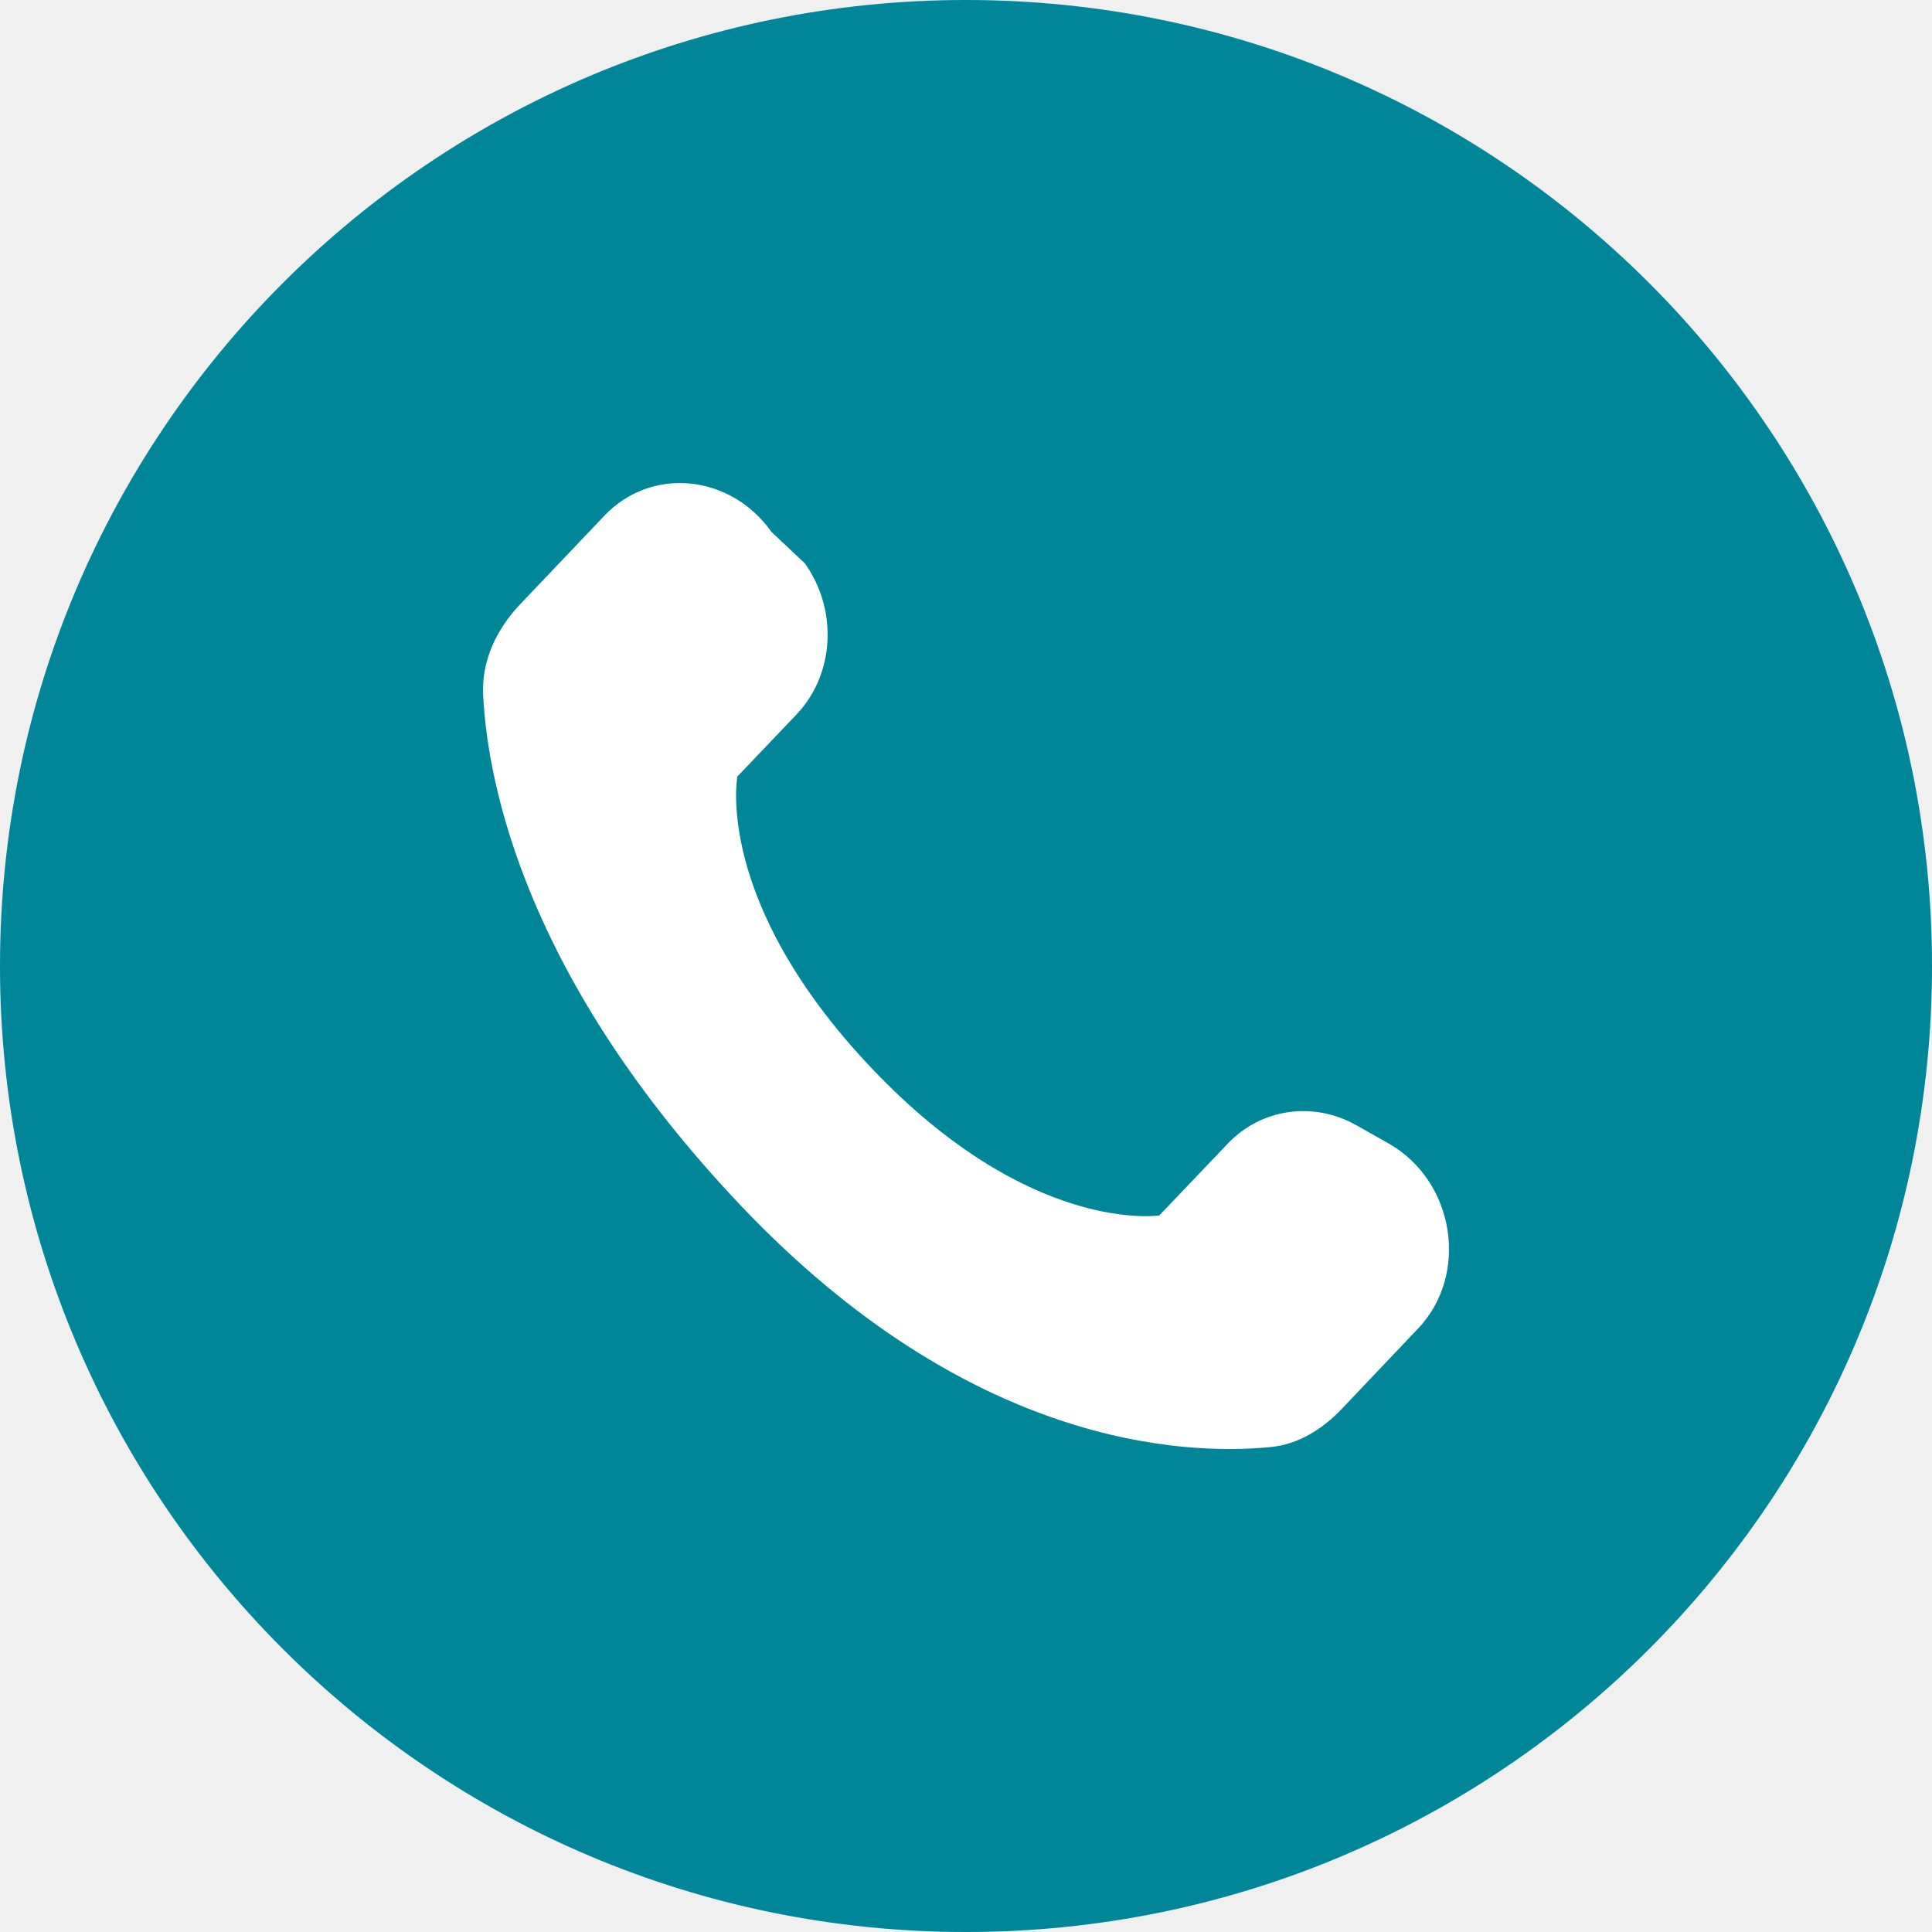
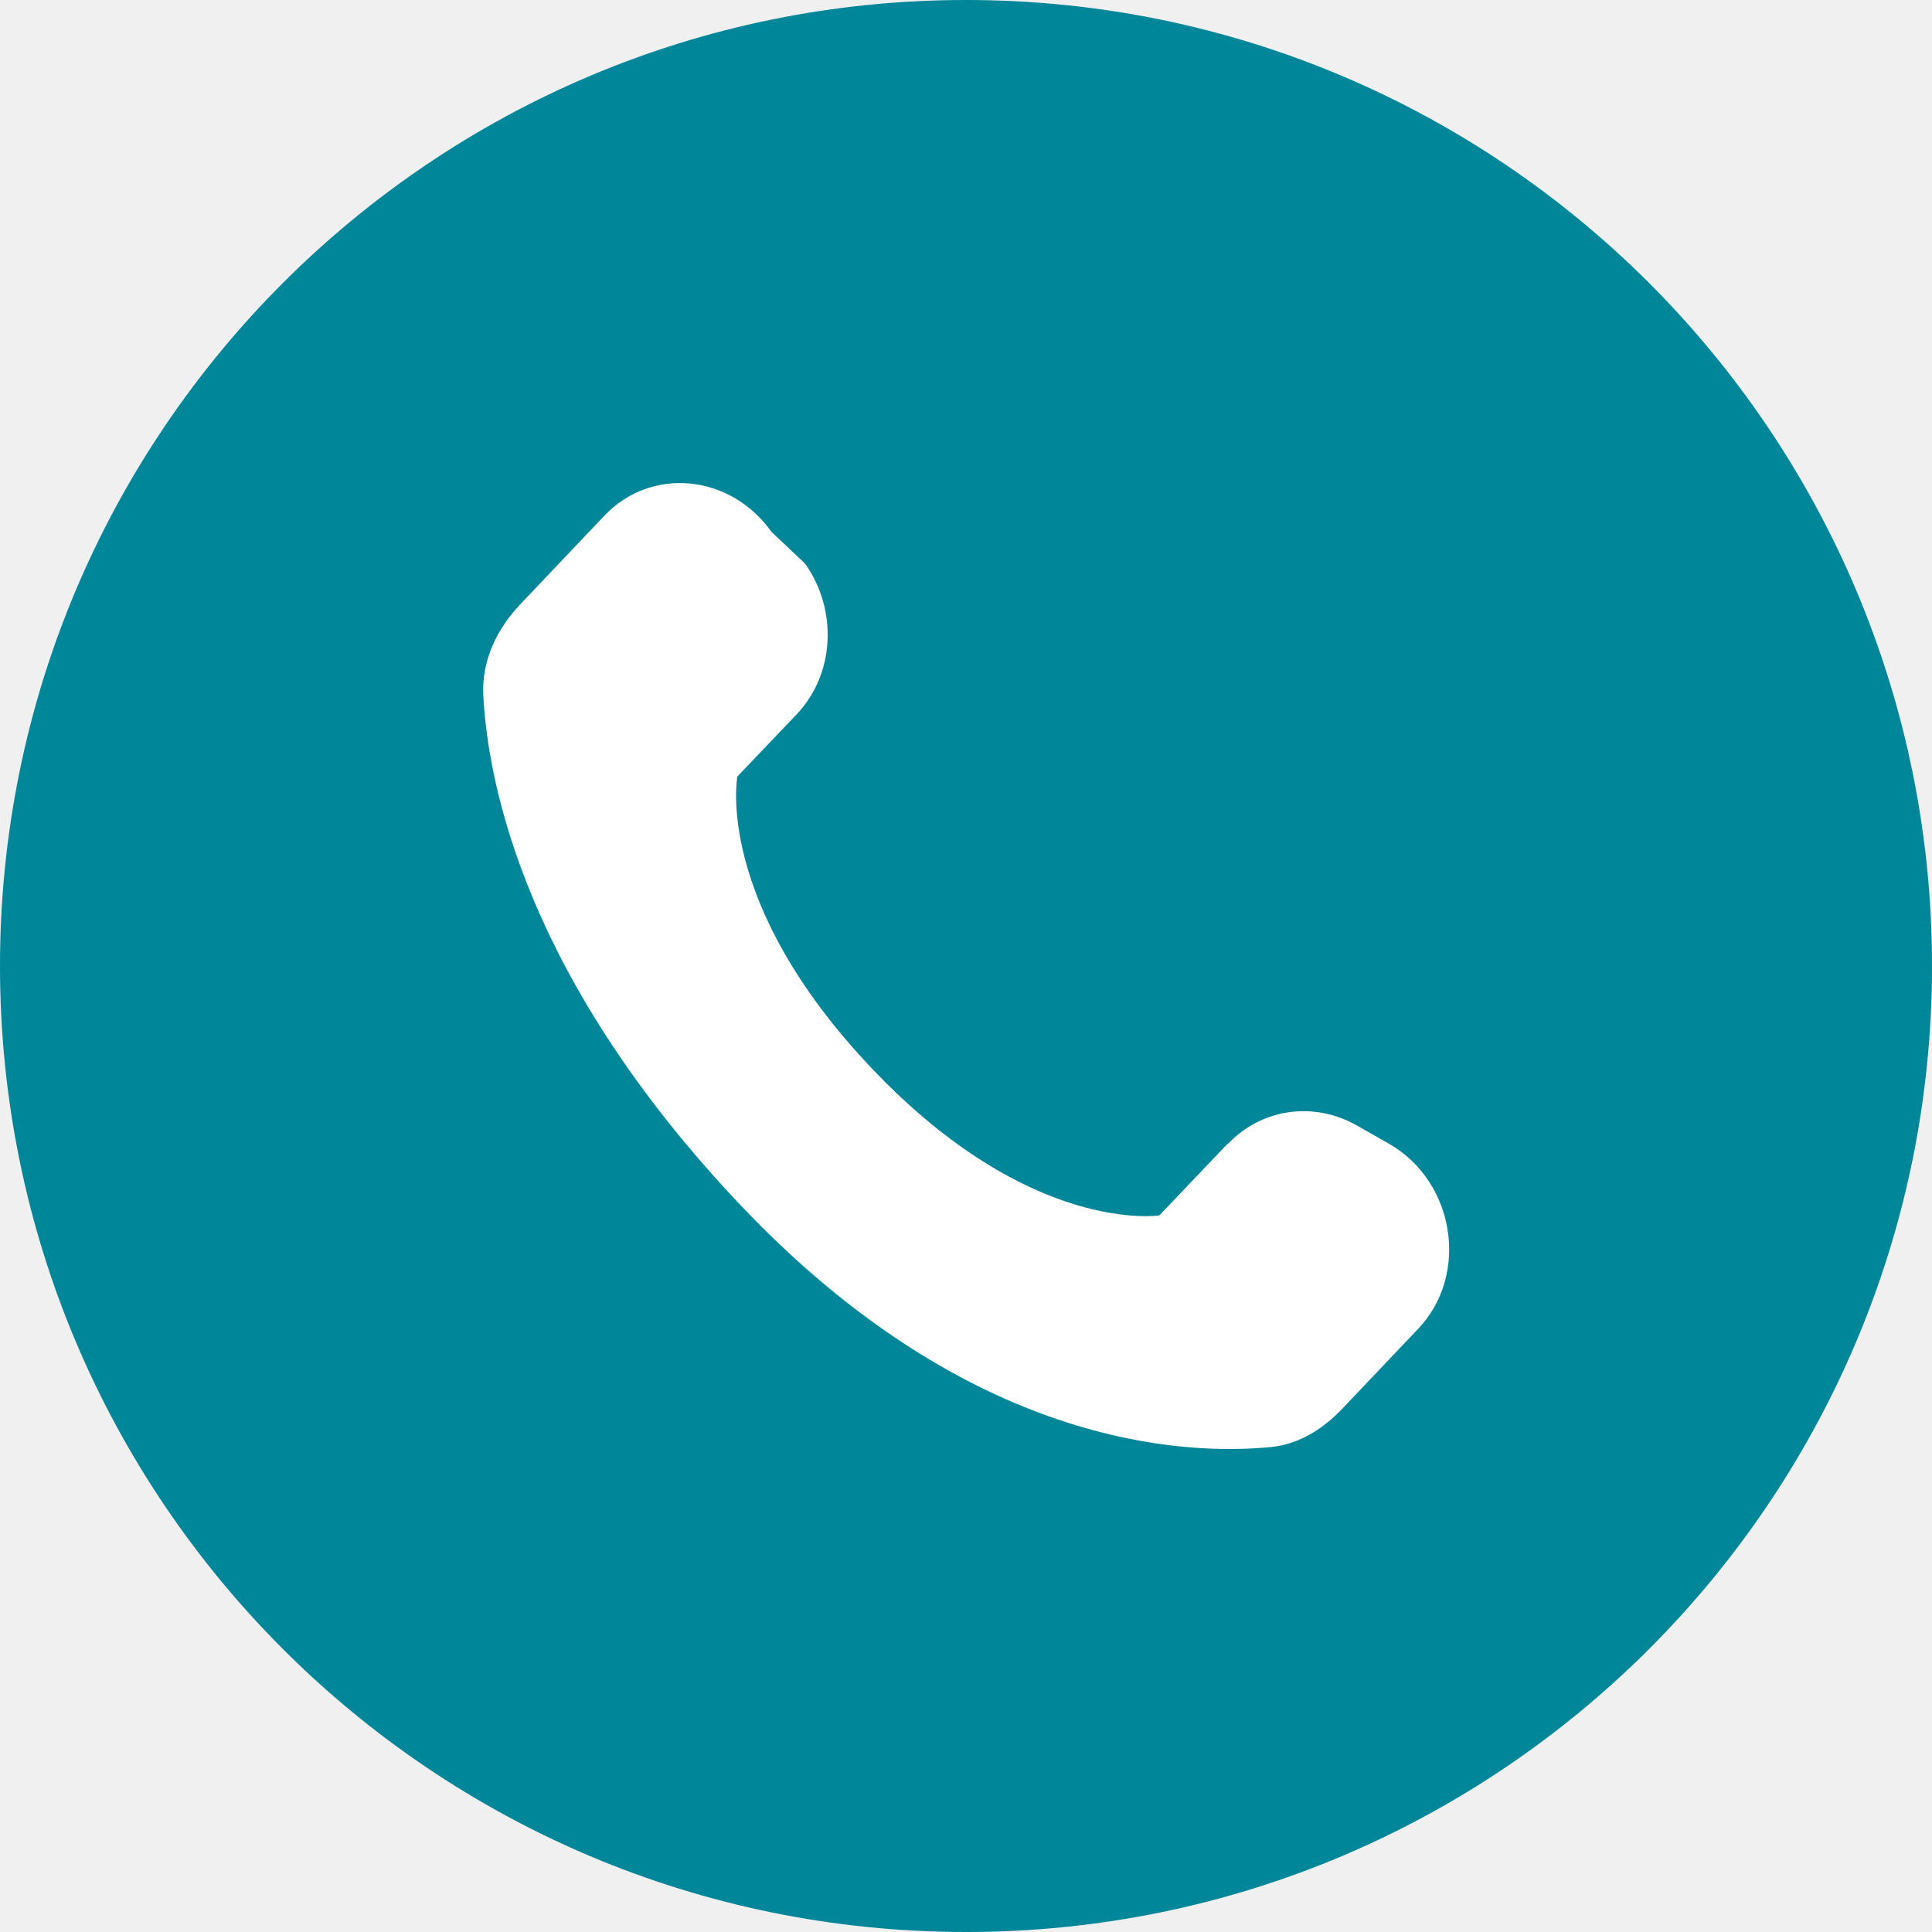
- <svg xmlns="http://www.w3.org/2000/svg" width="12" height="12" viewBox="0 0 12 12" fill="none">
-   <rect width="12" height="12" rx="6" fill="#008699" />
-   <path d="M7.625 7.104L7.201 7.549C7.201 7.549 6.401 7.674 5.416 6.637C4.431 5.6 4.58 4.823 4.58 4.823L4.948 4.437C5.183 4.189 5.206 3.791 5 3.5L4.792 3.304C4.537 2.944 4.045 2.896 3.754 3.203L3.23 3.754C3.086 3.906 2.989 4.103 3.001 4.322C3.031 4.882 3.27 6.086 4.605 7.492C6.021 8.982 7.349 9.041 7.892 8.988C8.064 8.971 8.213 8.878 8.334 8.751L8.807 8.253C9.127 7.917 9.037 7.339 8.628 7.104L8.43 6.992C8.162 6.838 7.835 6.883 7.625 7.104Z" fill="white" />
+ <svg xmlns="http://www.w3.org/2000/svg" fill="none" height="12" viewBox="0 0 12 12" width="12">
+   <rect fill="#008699" height="12" rx="6" width="12" />
+   <path d="m7.625 7.104-.424.445s-.8.125-1.785-.912c-.985-1.037-.836-1.814-.836-1.814l.368-.386c.236-.248.258-.646.052-.937l-.208-.196c-.255-.36-.746-.408-1.038-.101l-.523.551c-.144.152-.241.349-.229.568.03.56.269 1.765 1.604 3.17 1.416 1.49 2.744 1.549 3.287 1.496.172-.017.321-.109.442-.236l.473-.498c.32-.336.23-.913-.179-1.149l-.197-.112c-.269-.155-.595-.109-.805.112z" fill="#fff" />
</svg>
